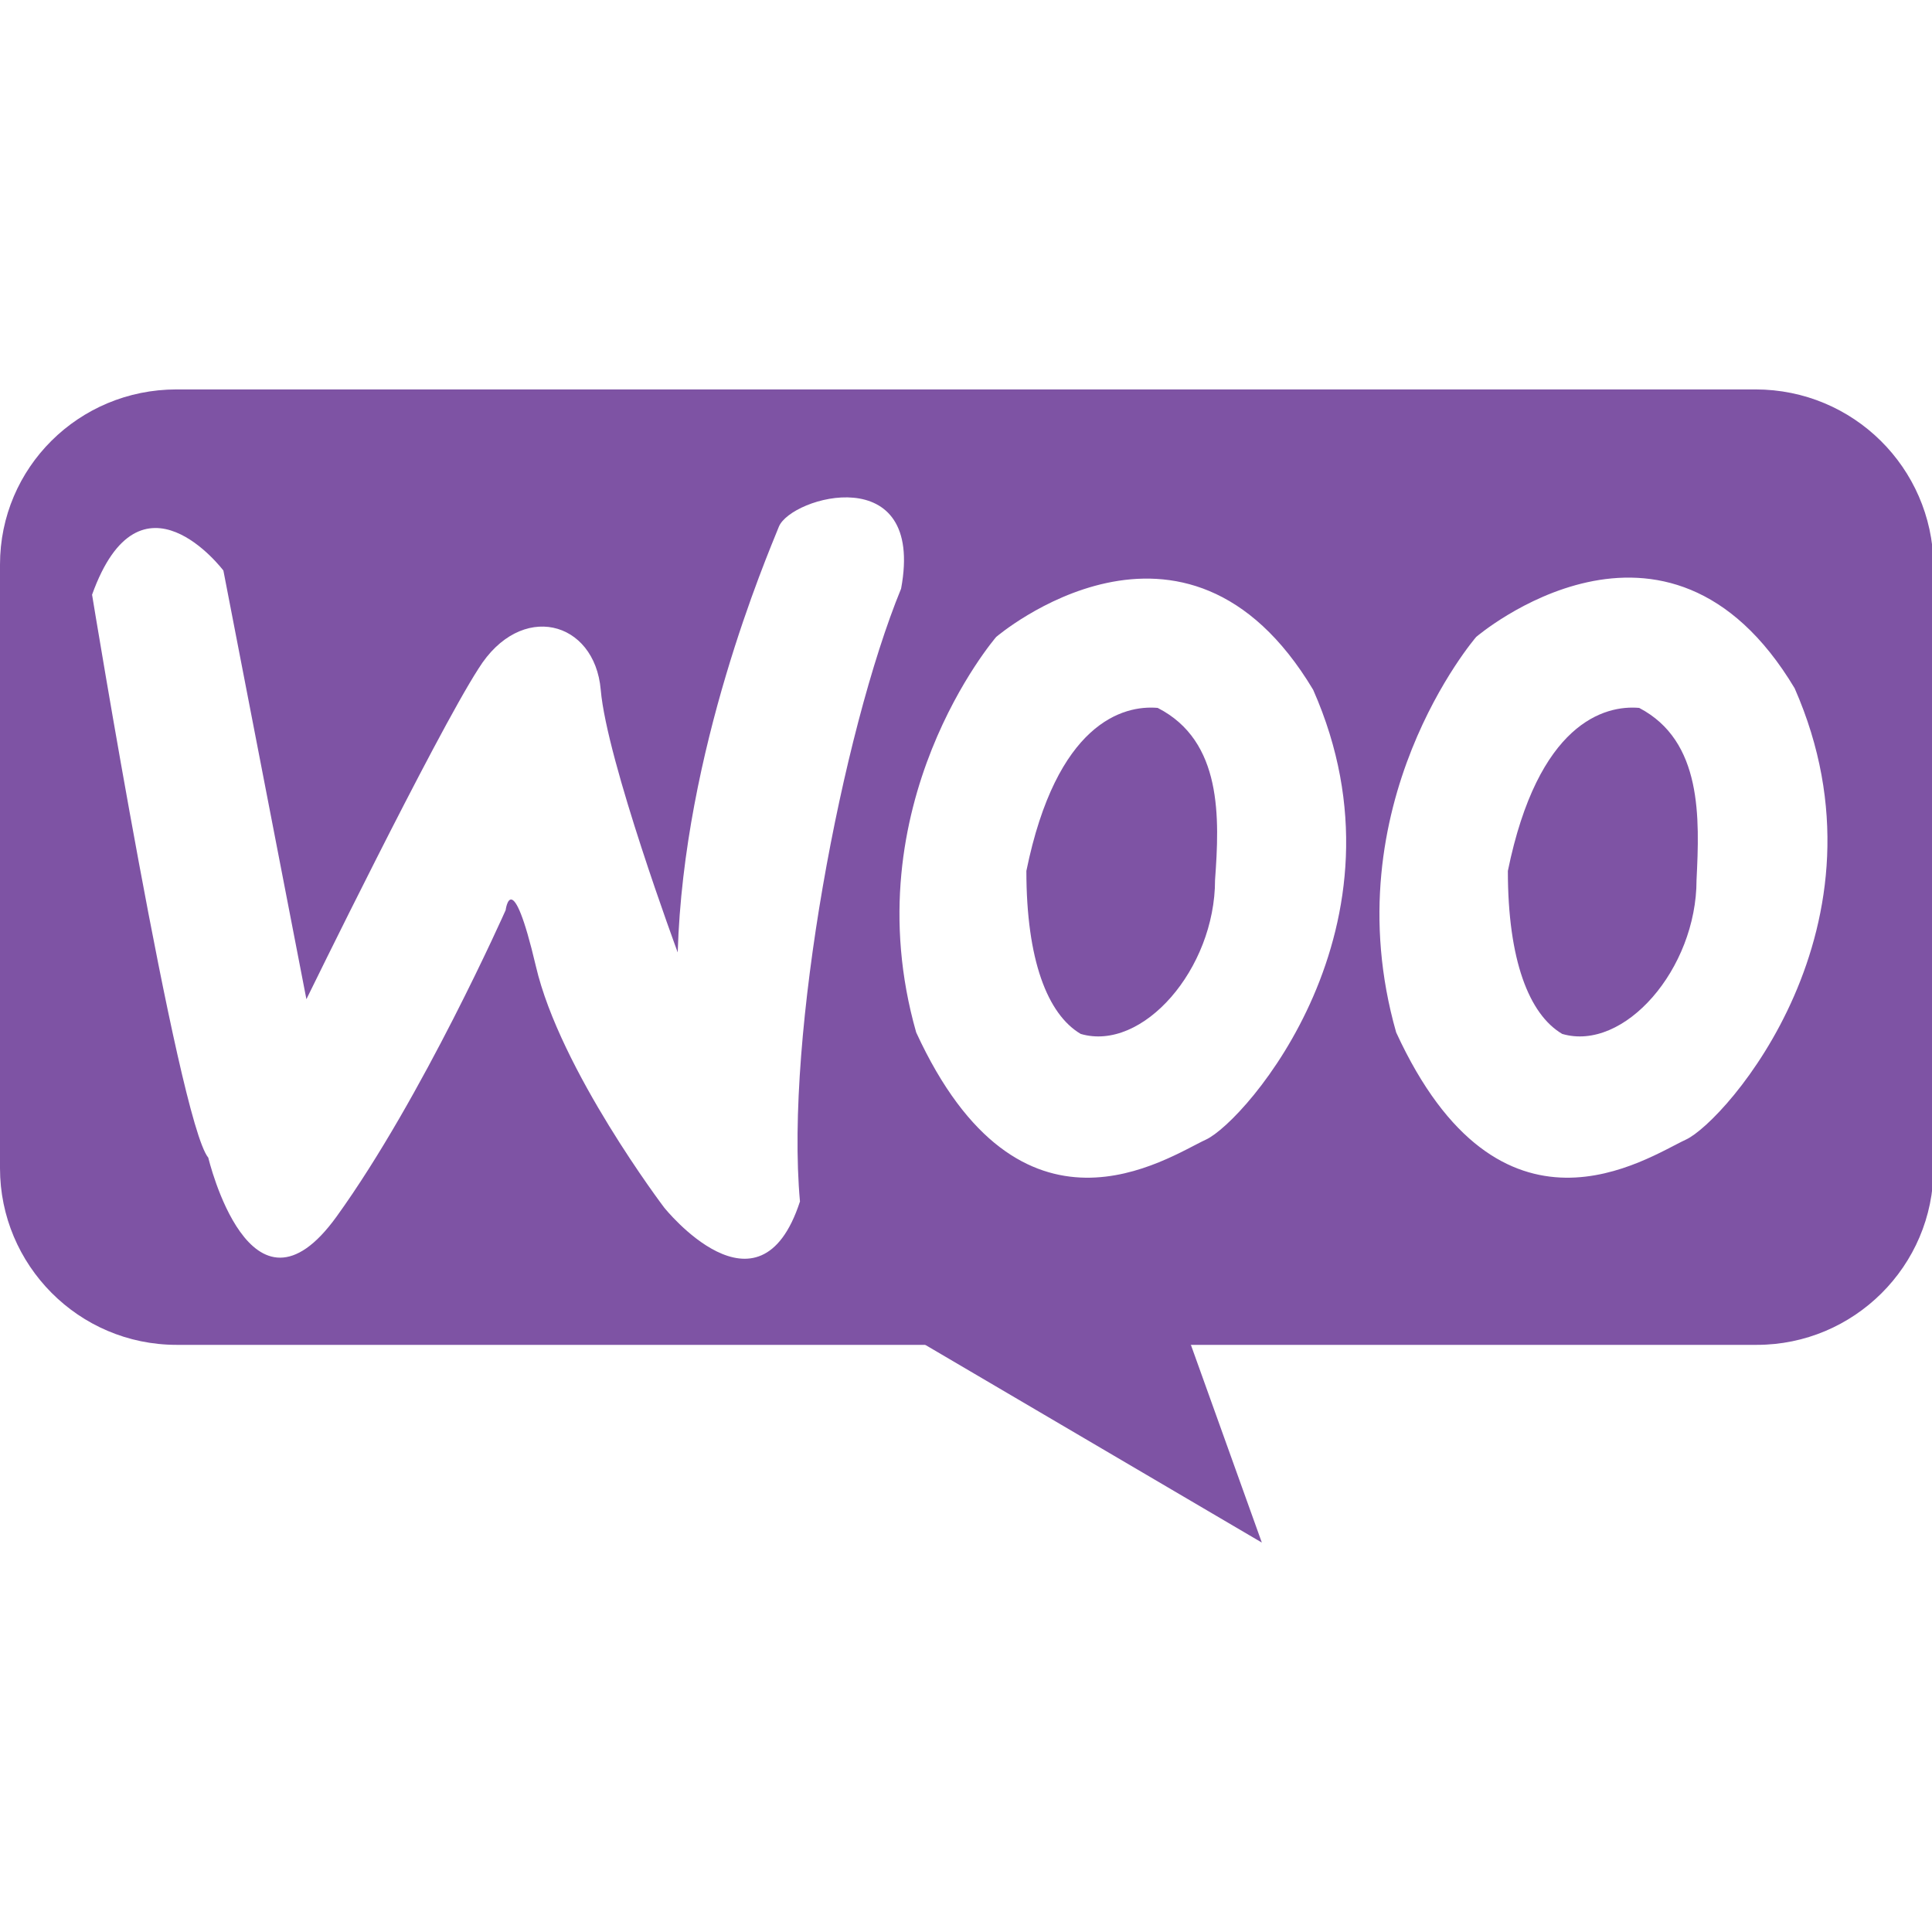
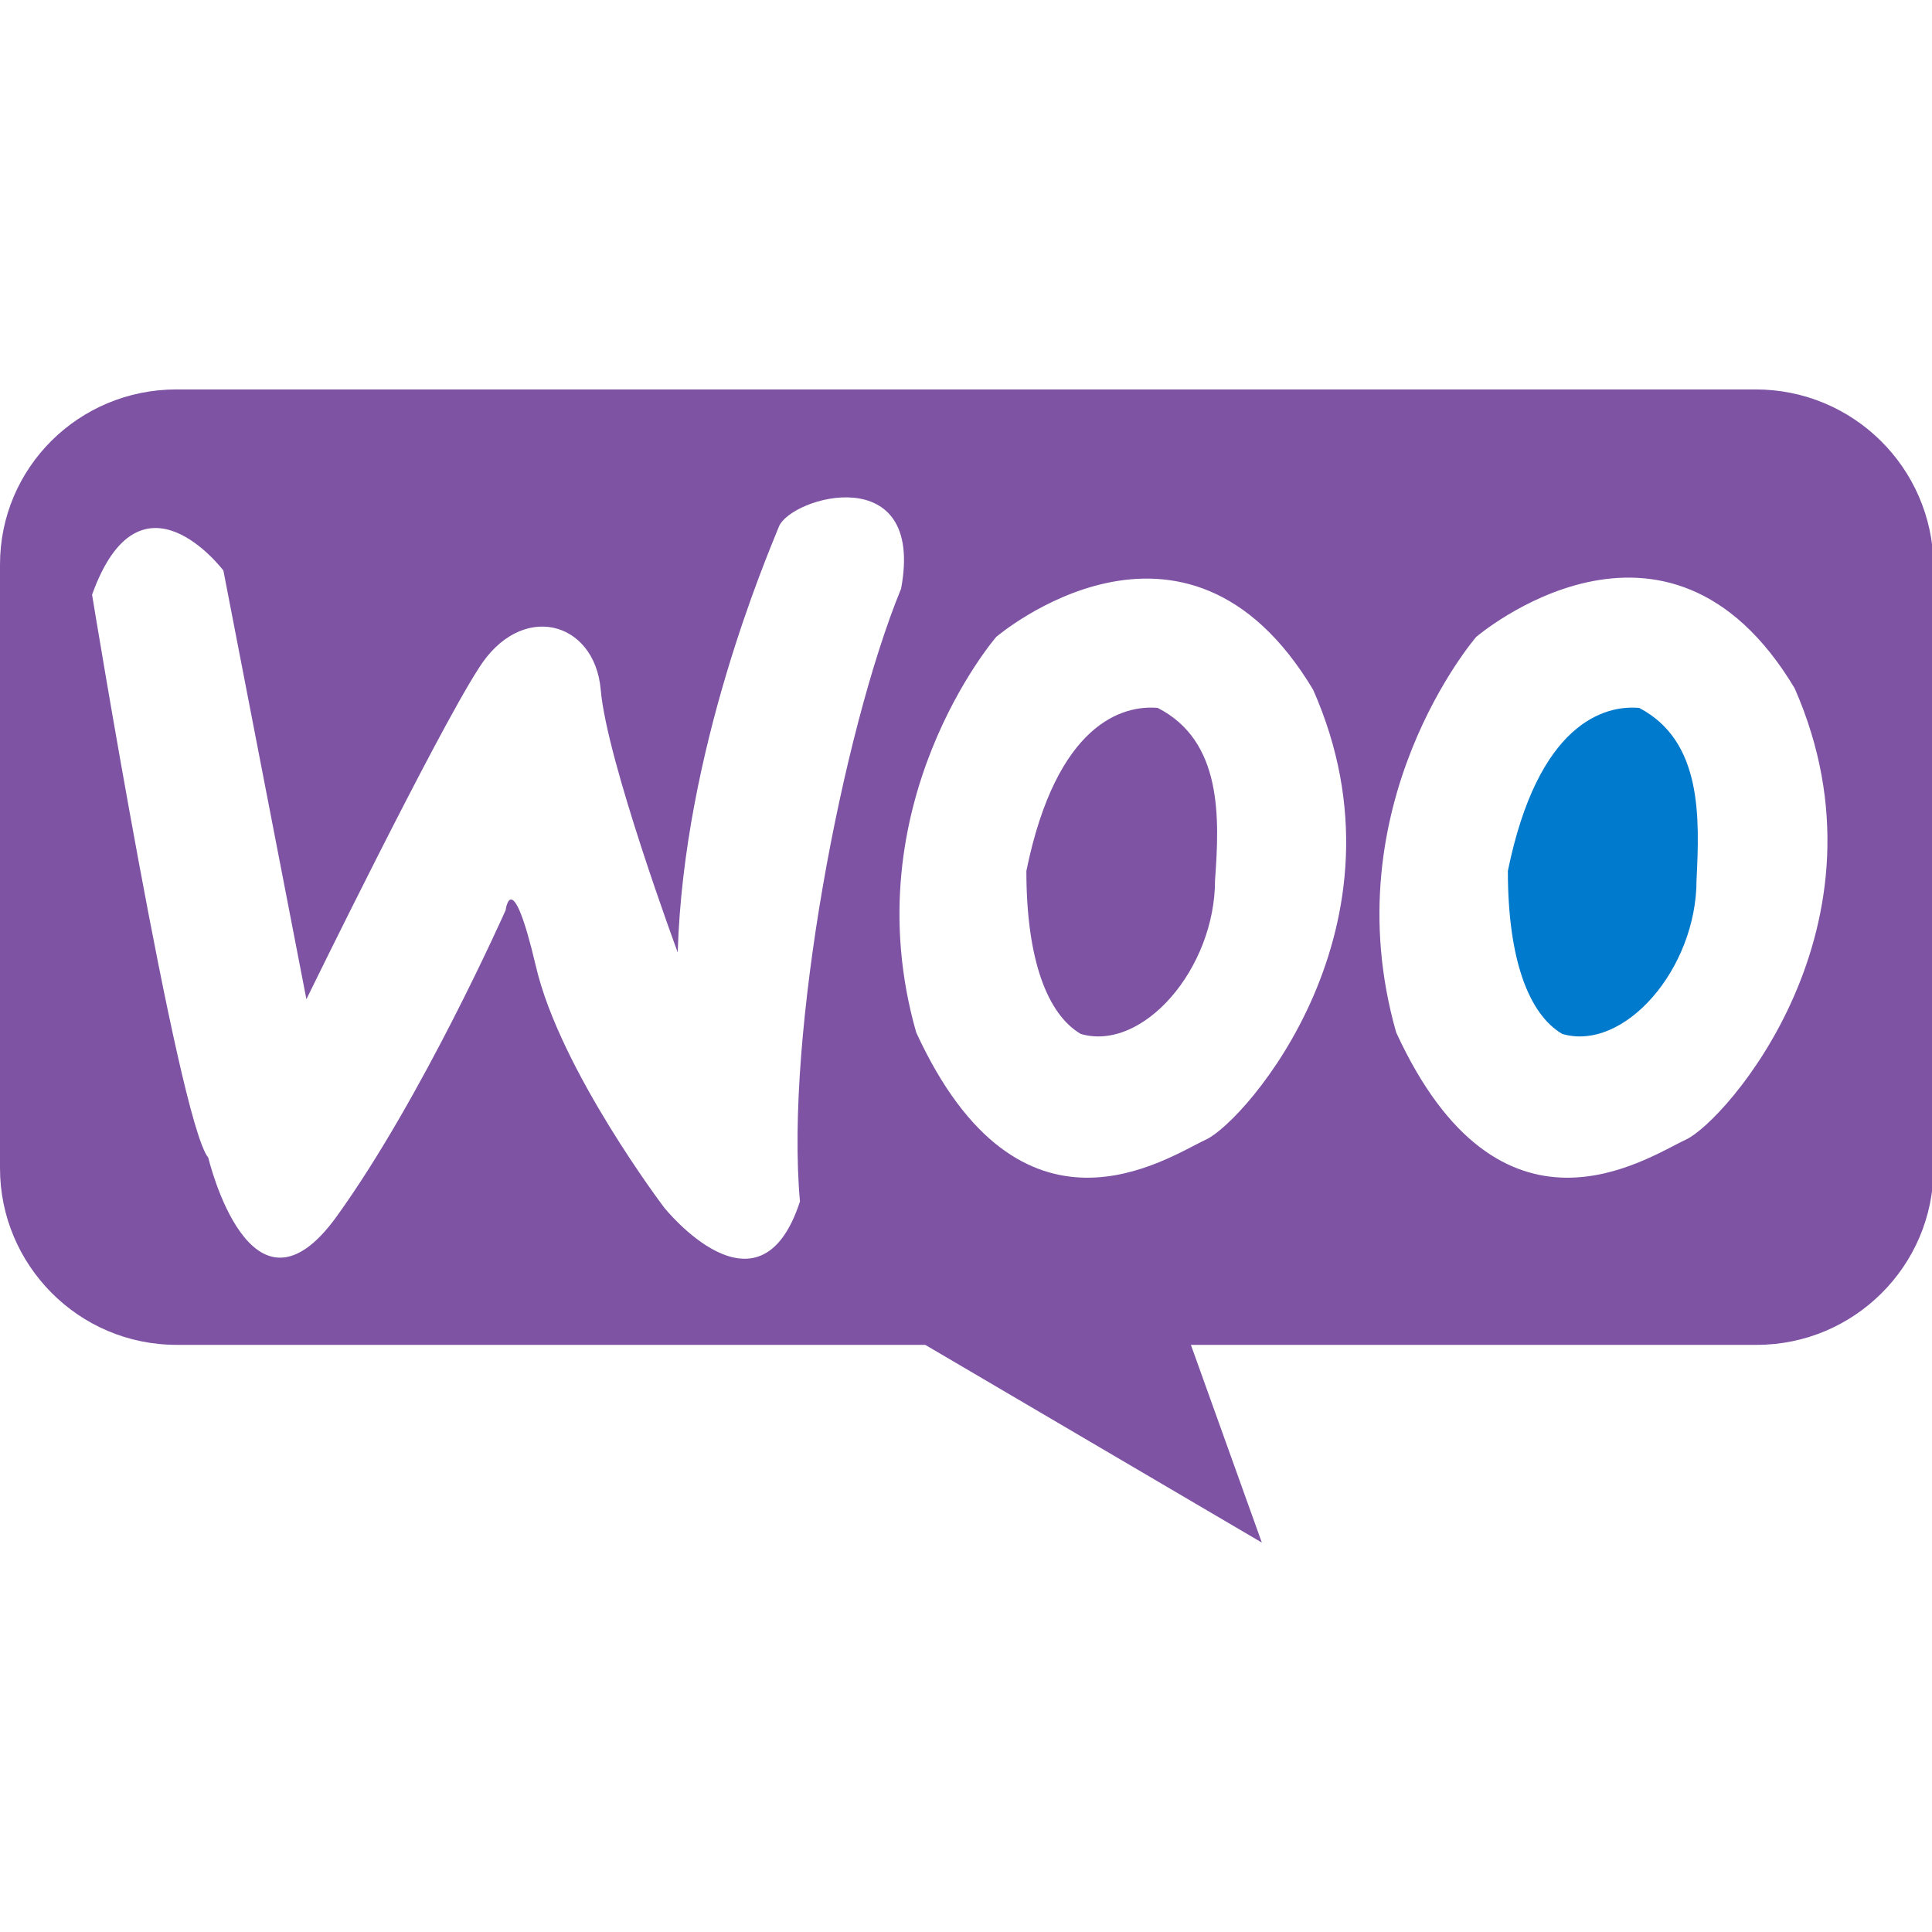
<svg xmlns="http://www.w3.org/2000/svg" viewBox="0 0 128 128">
-   <path fill="#7E53A4" d="M108.6 46.9c-2.3-.2-6.7 1-8.7 10.8 0 5.9 1.4 9.5 3.6 10.8 4.1 1.2 8.9-4.3 8.9-10.2.2-4.1.4-9.2-3.8-11.4z" />
+   <path fill="#007acc" d="M108.6 46.9c-2.3-.2-6.7 1-8.7 10.8 0 5.9 1.4 9.5 3.6 10.8 4.1 1.2 8.9-4.3 8.9-10.2.2-4.1.4-9.2-3.8-11.4z" />
  <path fill="#7E53A4" d="M116.3 25.8H11.7C5.2 25.8 0 31 0 37.4v40c0 6.4 5.2 11.7 11.7 11.7h104.7c6.4 0 11.7-5.2 11.7-11.7v-40c-.1-6.4-5.3-11.6-11.8-11.6zM44 80s-6.9-9.1-8.5-16c-1.6-6.8-2-3.7-2-3.7S28 72.7 22.3 80.6s-8.5-3.9-8.5-3.9c-2-2.4-7.7-37.3-7.7-37.3 3.2-8.9 8.7-1.6 8.7-1.6l5.5 28.4s8.5-17.4 11.4-21.9c2.8-4.5 7.7-3.2 8.1 1.4.4 4.7 5.1 17.4 5.1 17.4.4-13.4 5.9-26.2 6.7-28.2.8-2 9.7-4.5 8.1 4.1-3.9 9.5-7.7 29.6-6.7 40.6-2.7 8.3-9 .4-9 .4zm35.9-4.5c-2.6 1.2-12.3 7.9-19.2-7.1C56.4 53.3 66 42.2 66 42.2s12.5-10.7 21 3.5c6.9 15.6-4.5 28.6-7.1 29.8zm31.8 0c-2.6 1.2-12.3 7.9-19.2-7.1-4.3-15.1 5.3-26.2 5.3-26.2s12.6-10.8 21.1 3.4c6.9 15.7-4.6 28.7-7.2 29.9z" />
  <path fill="#7E53A4" d="M76.7 46.9c-2.3-.2-6.7 1-8.7 10.8 0 5.9 1.4 9.5 3.6 10.8 4.1 1.2 8.9-4.3 8.9-10.2.3-4.1.5-9.2-3.8-11.4zM61.3 89.1l22.3 13.1-4.7-13.1-12.8-3.6z" />
</svg>
